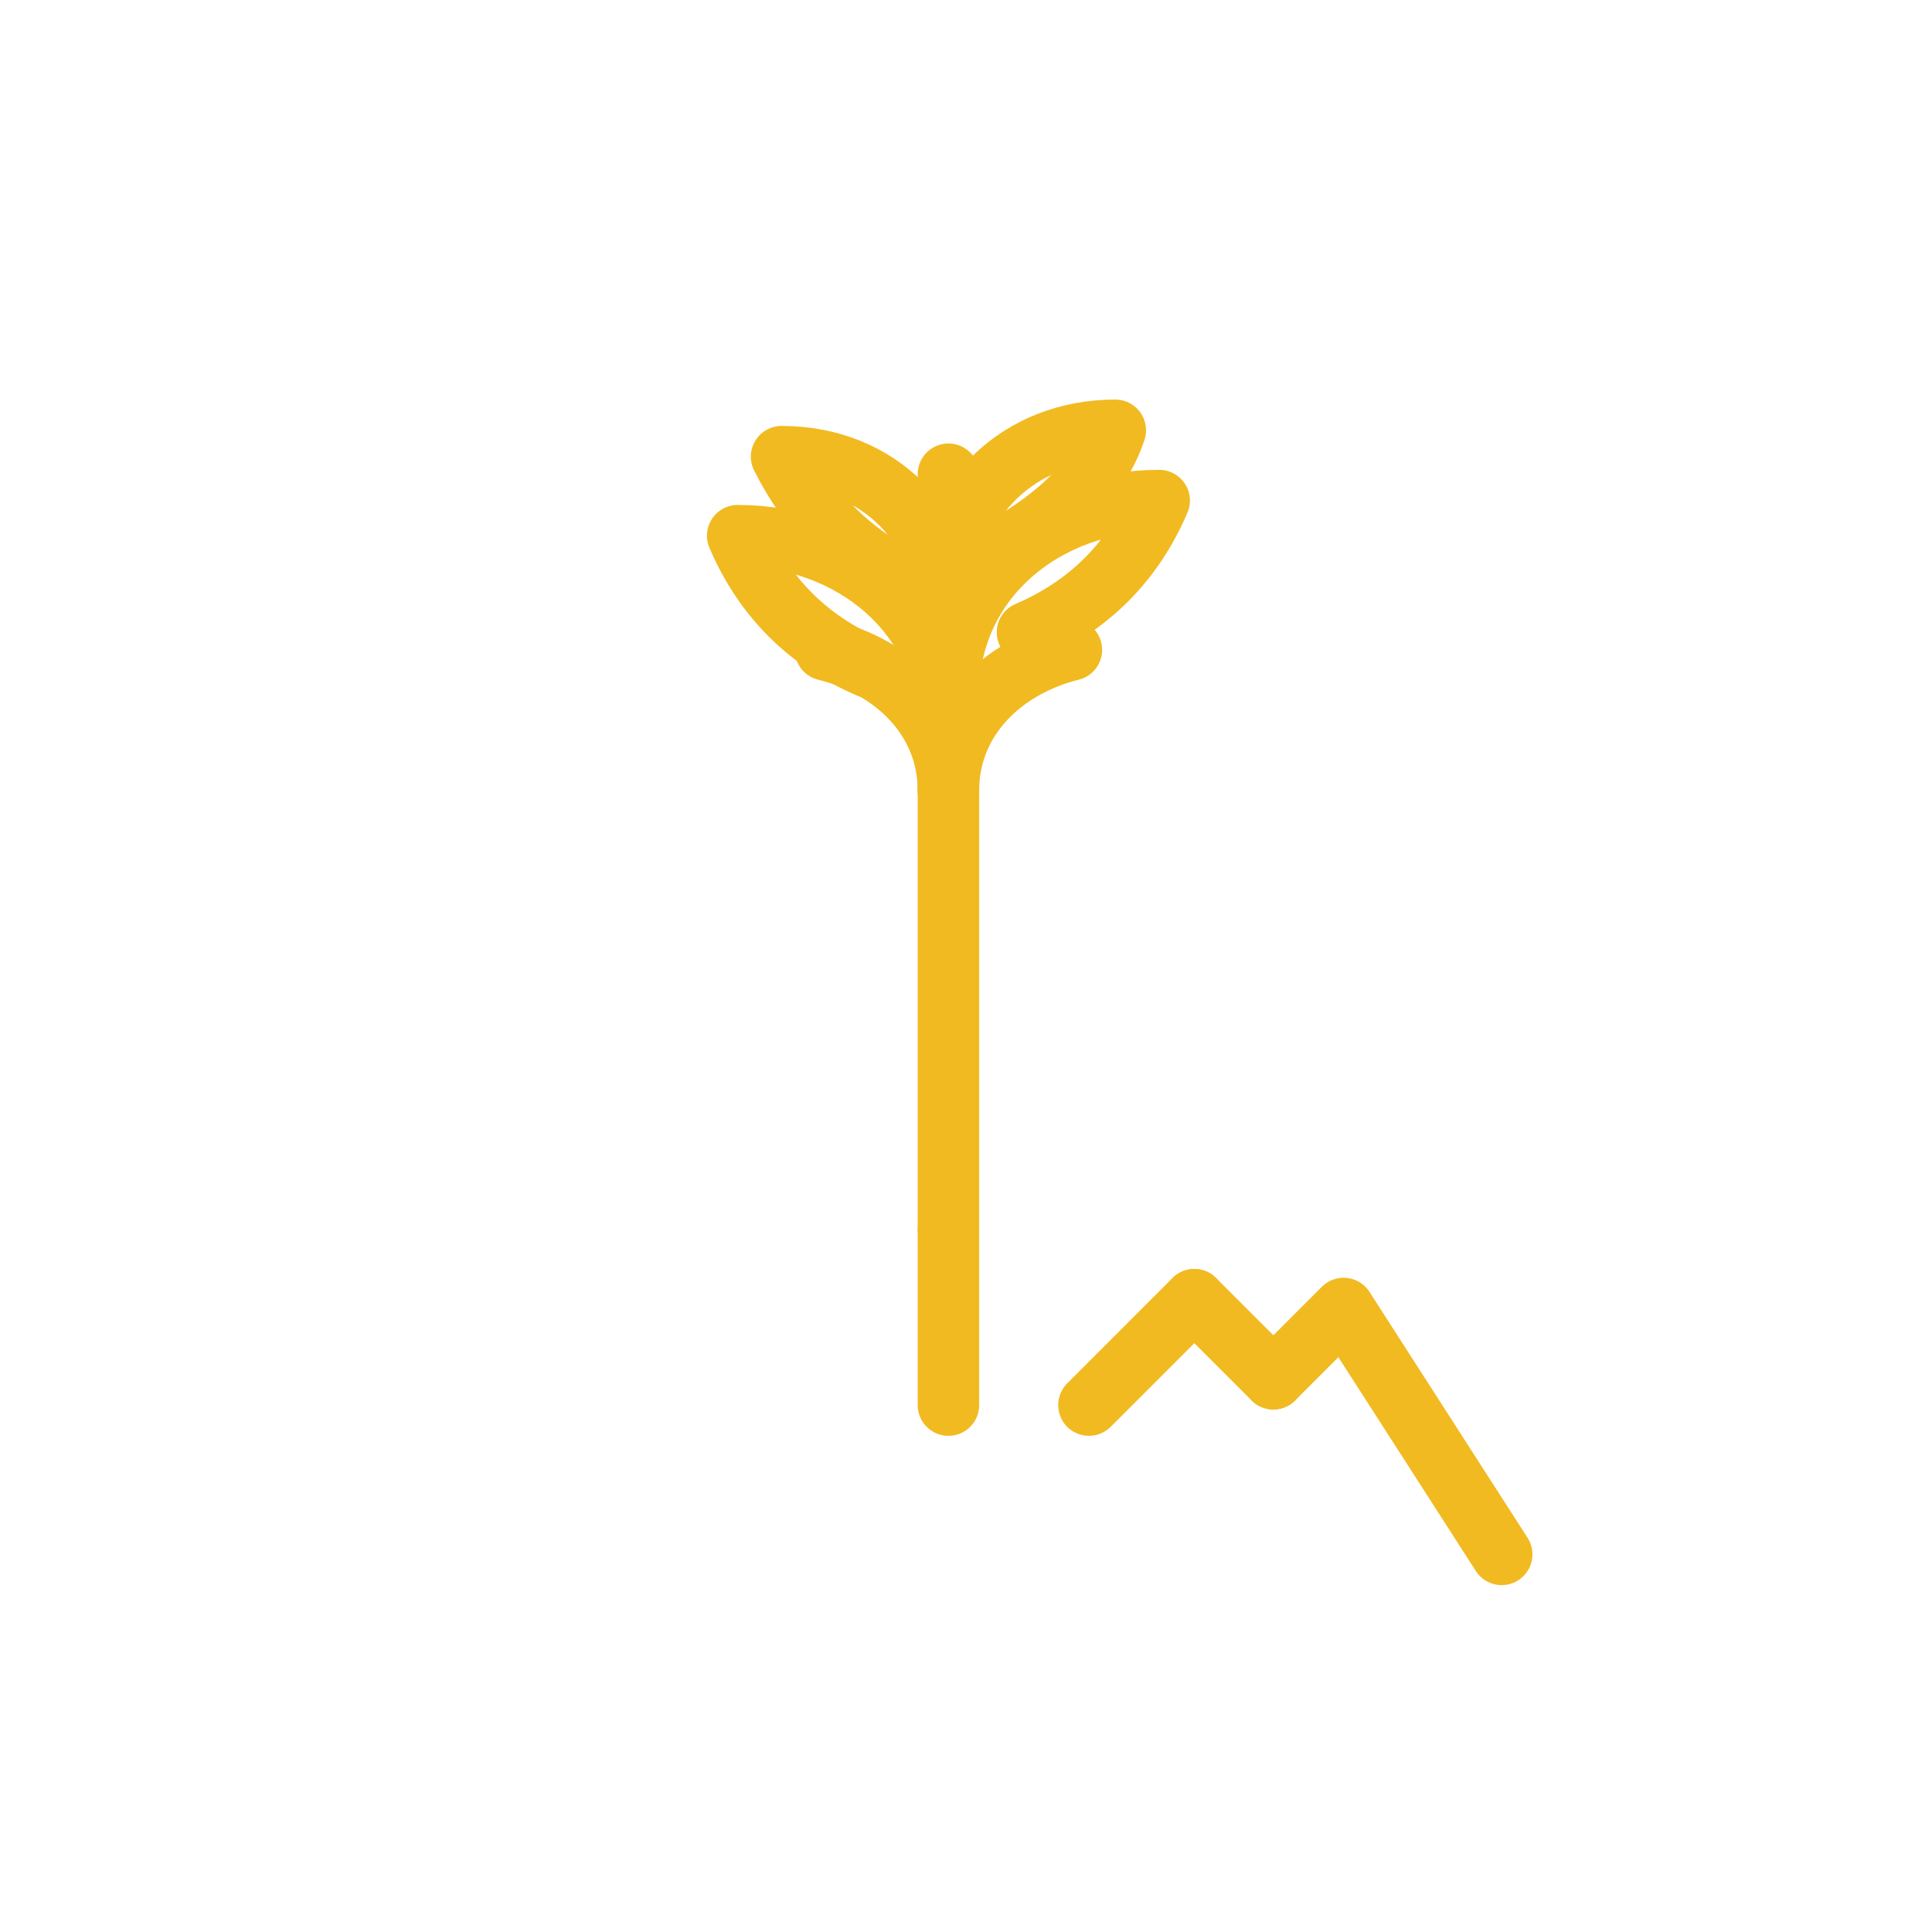
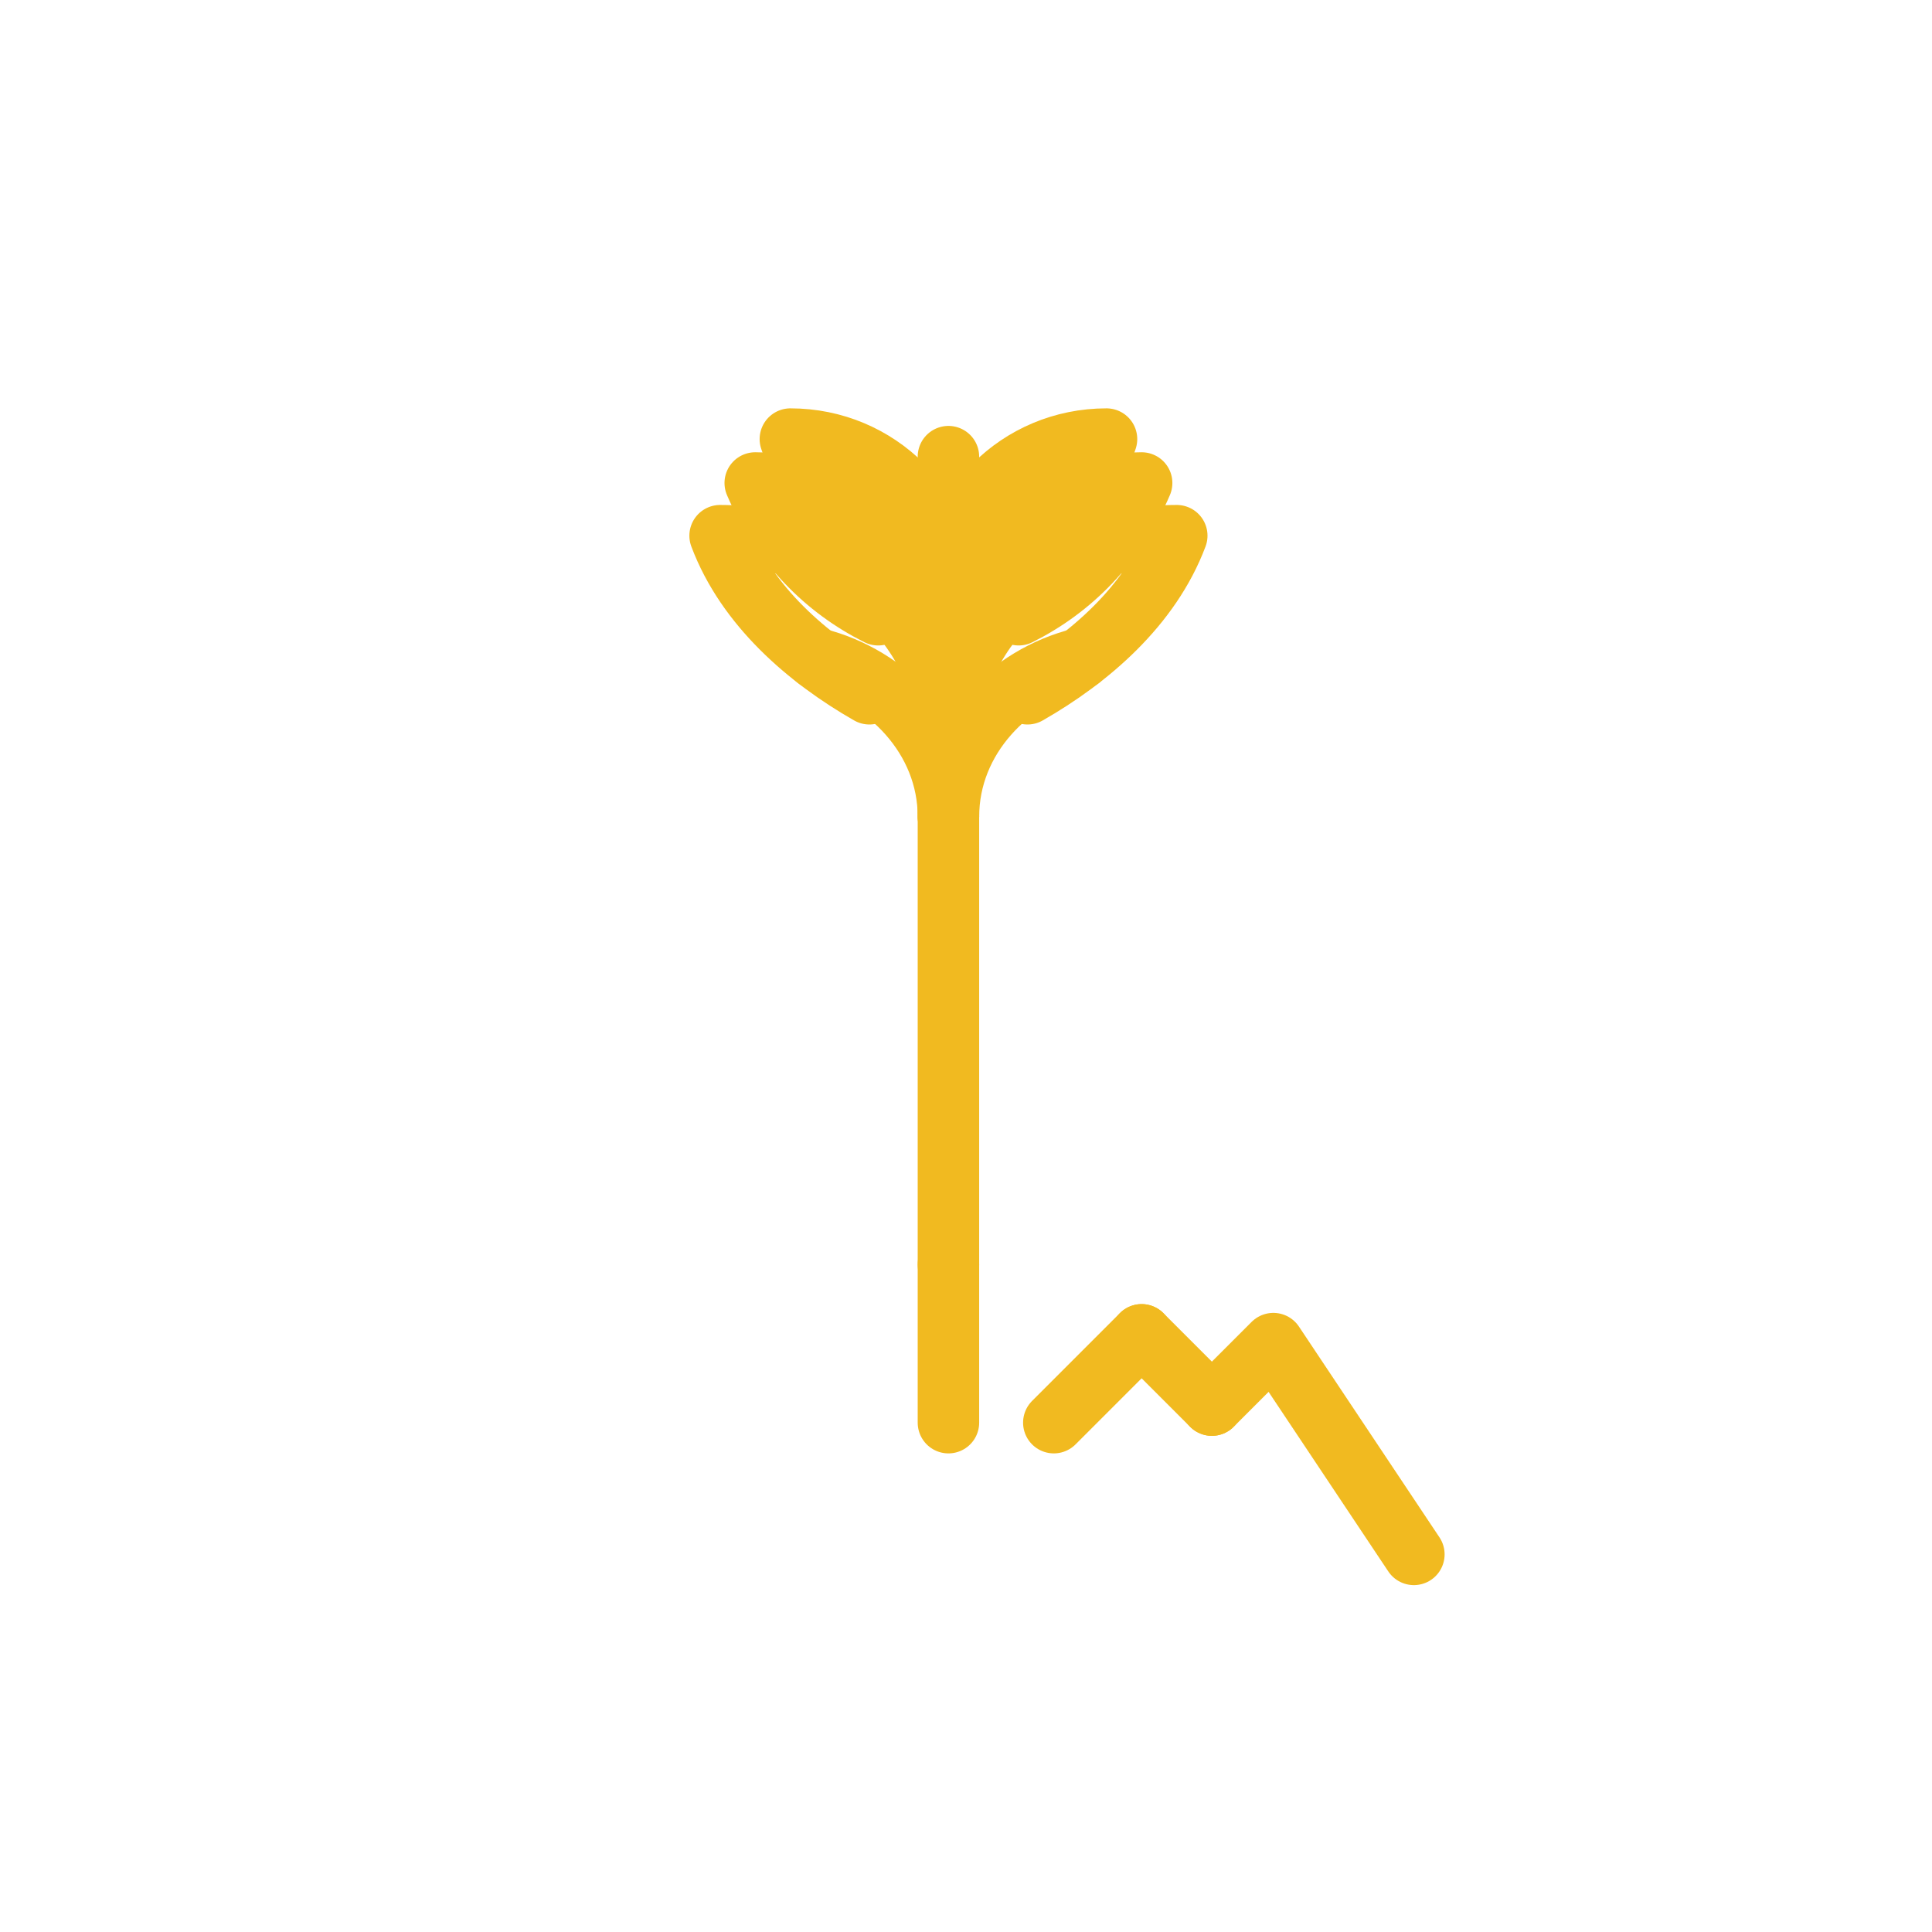
<svg xmlns="http://www.w3.org/2000/svg" viewBox="0 0 220 220" fill="none">
  <g stroke="#F1BA20" stroke-width="7" stroke-linecap="round" stroke-linejoin="round">
-     <path d="M108 54v86" />
-     <path d="M108 67c0-10 8-18 19-18-2 6-7 10-12 13" />
-     <path d="M108 71c0-11-8-19-19-19 3 6 7 10 12 13" />
-     <path d="M108 79c0-13 11-22 24-22-3 7-8 12-15 15" />
-     <path d="M108 83c0-13-11-22-24-22 3 7 8 12 15 15" />
-     <path d="M108 90c0-8 6-14 14-16" />
-     <path d="M108 90c0-8-6-14-14-16" />
-     <path d="M108 140v20" />
-     <path d="M124 160l12-12" />
-     <path d="M136 148l9 9" />
-     <path d="M145 157l8-8 18 28" />
+     <path d="M108 52v92" />
+     <path d="M108 68c0-10 8-18 18-18-2 6-6 10-11 13" />
+     <path d="M108 68c0-10-8-18-18-18 2 6 6 10 11 13" />
+     <path d="M108 76c0-12 10-21 22-21-3 7-8 12-14 15" />
+     <path d="M108 76c0-12-10-21-22-21 3 7 8 12 14 15" />
+     <path d="M108 85c0-14 12-24 26-24-3 8-10 14-17 18" />
+     <path d="M108 85c0-14-12-24-26-24 3 8 10 14 17 18" />
+     <path d="M108 93c0-9 7-16 15-18" />
+     <path d="M108 93c0-9-7-16-15-18" />
+     <path d="M108 144v18" />
+     <path d="M120 162l10-10" />
+     <path d="M130 152l8 8" />
+     <path d="M138 160l7-7 16 24" />
  </g>
</svg>
